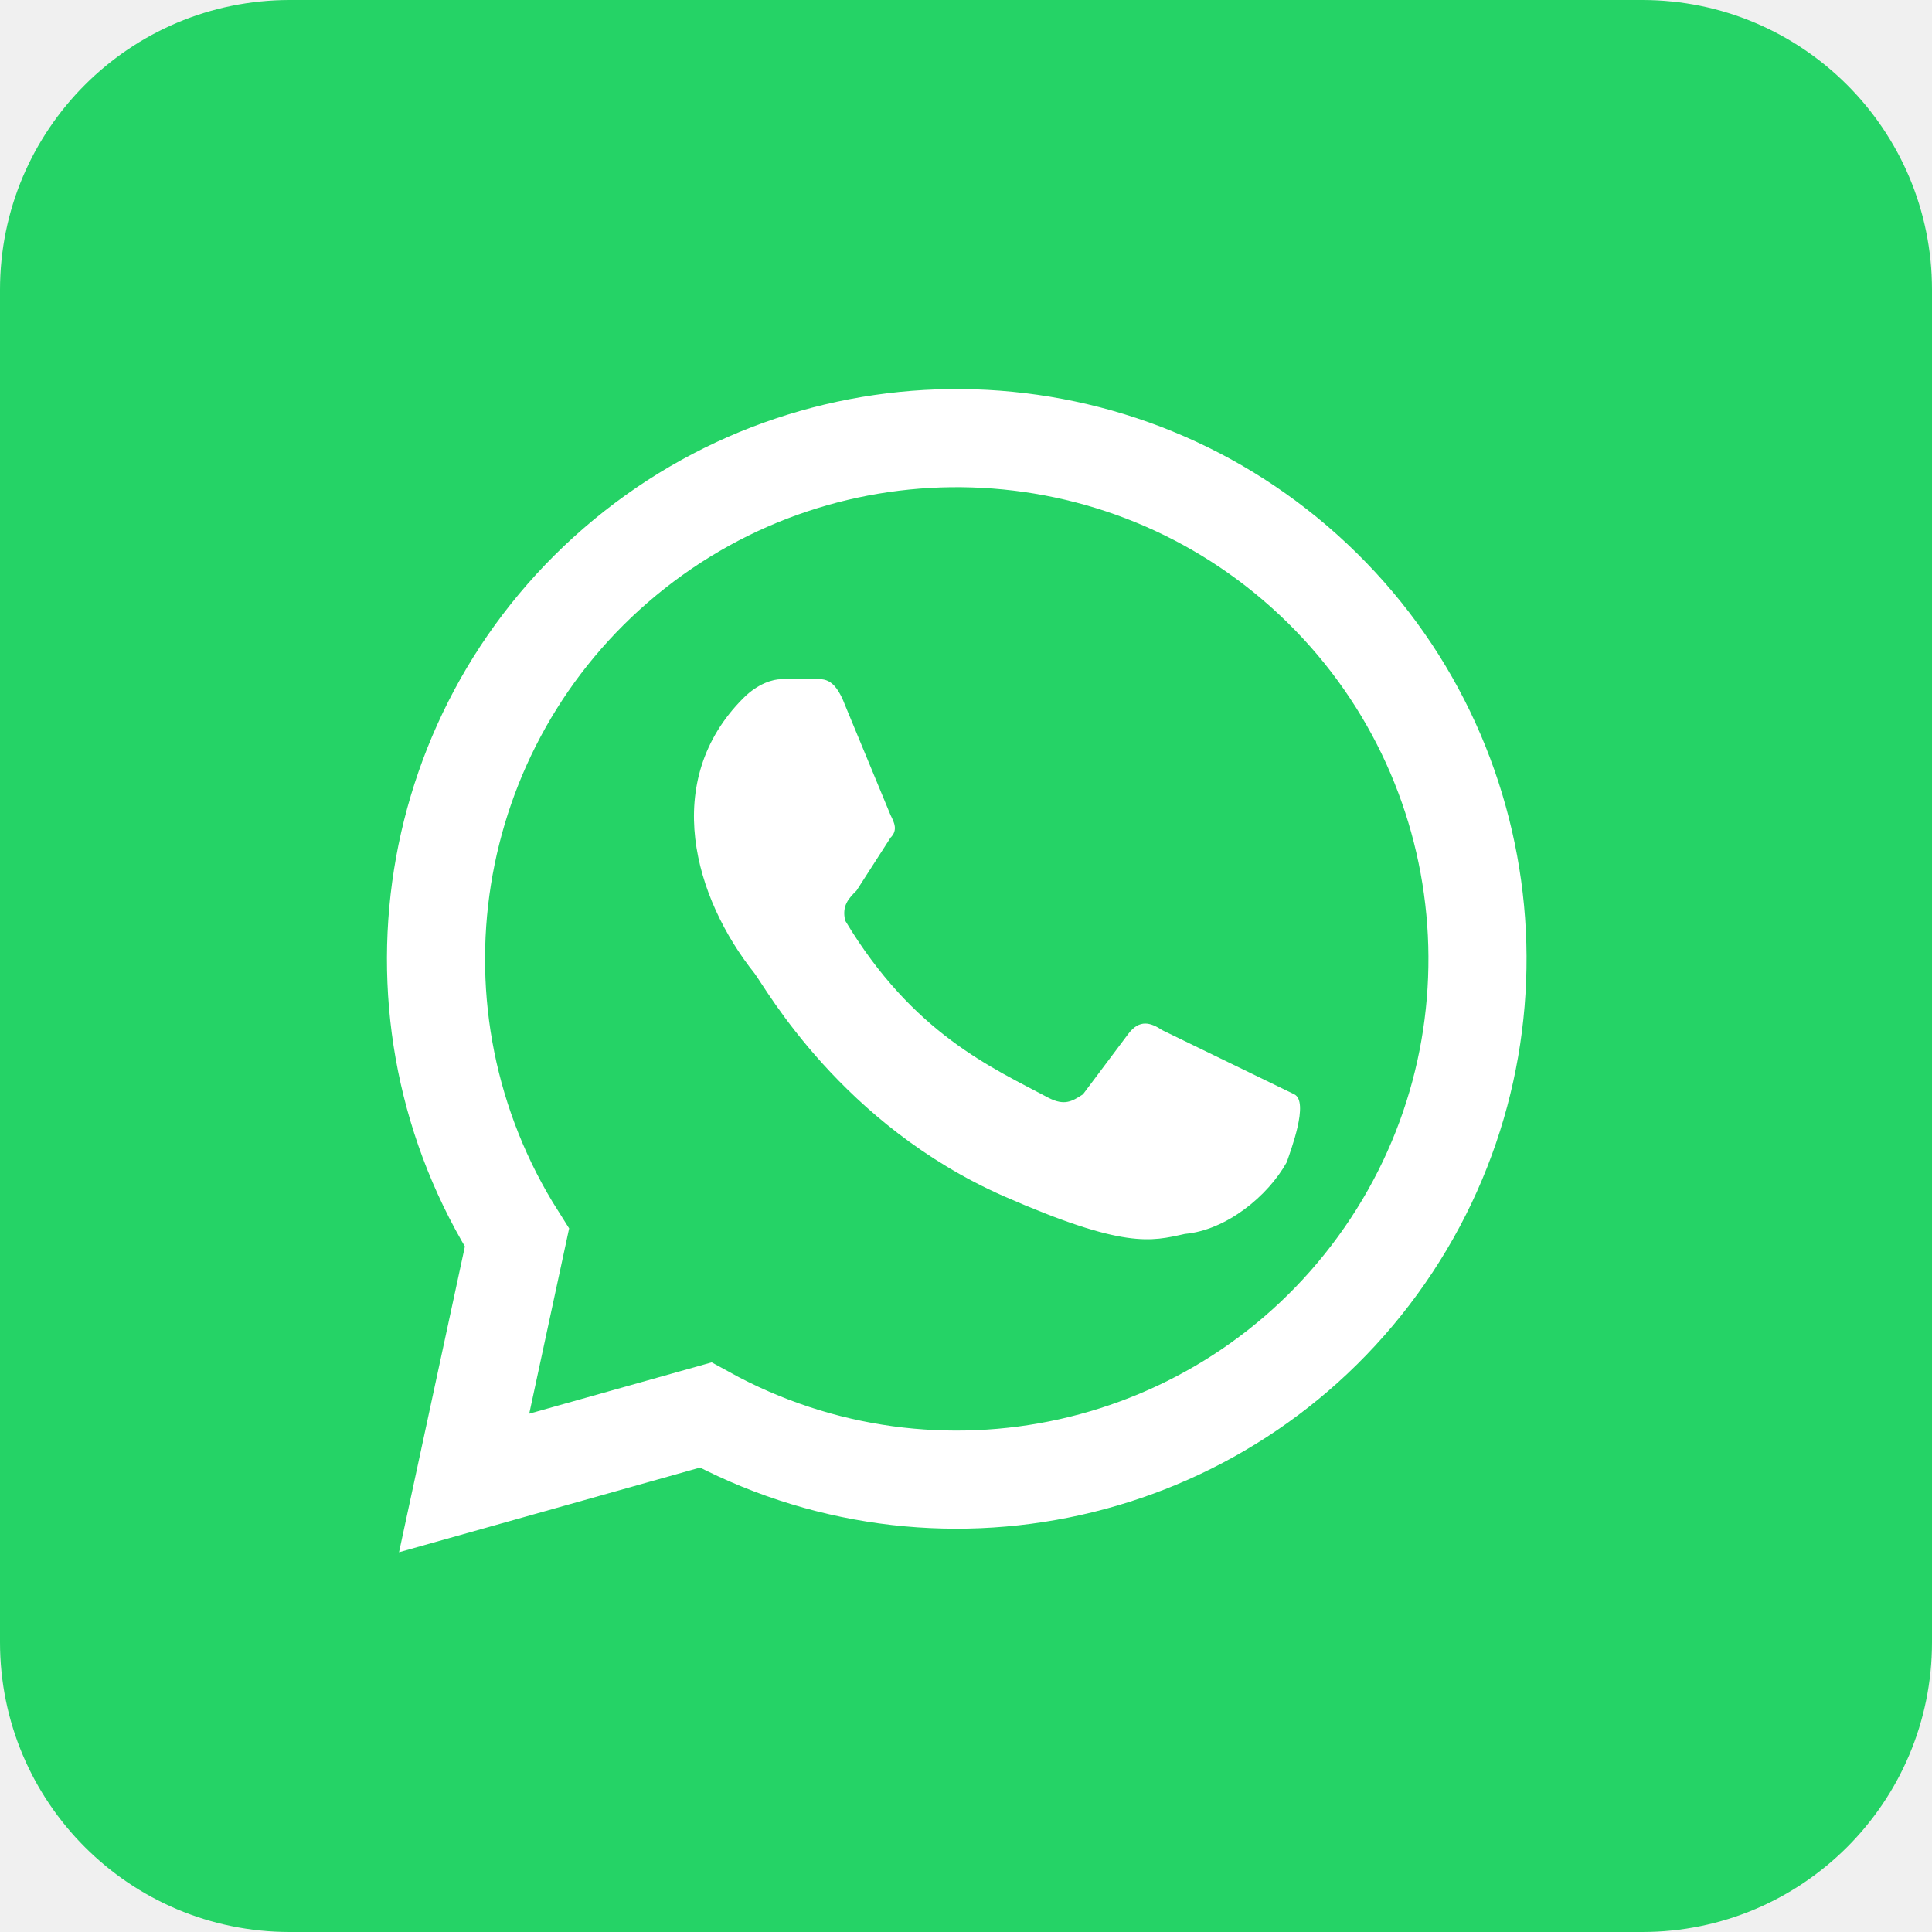
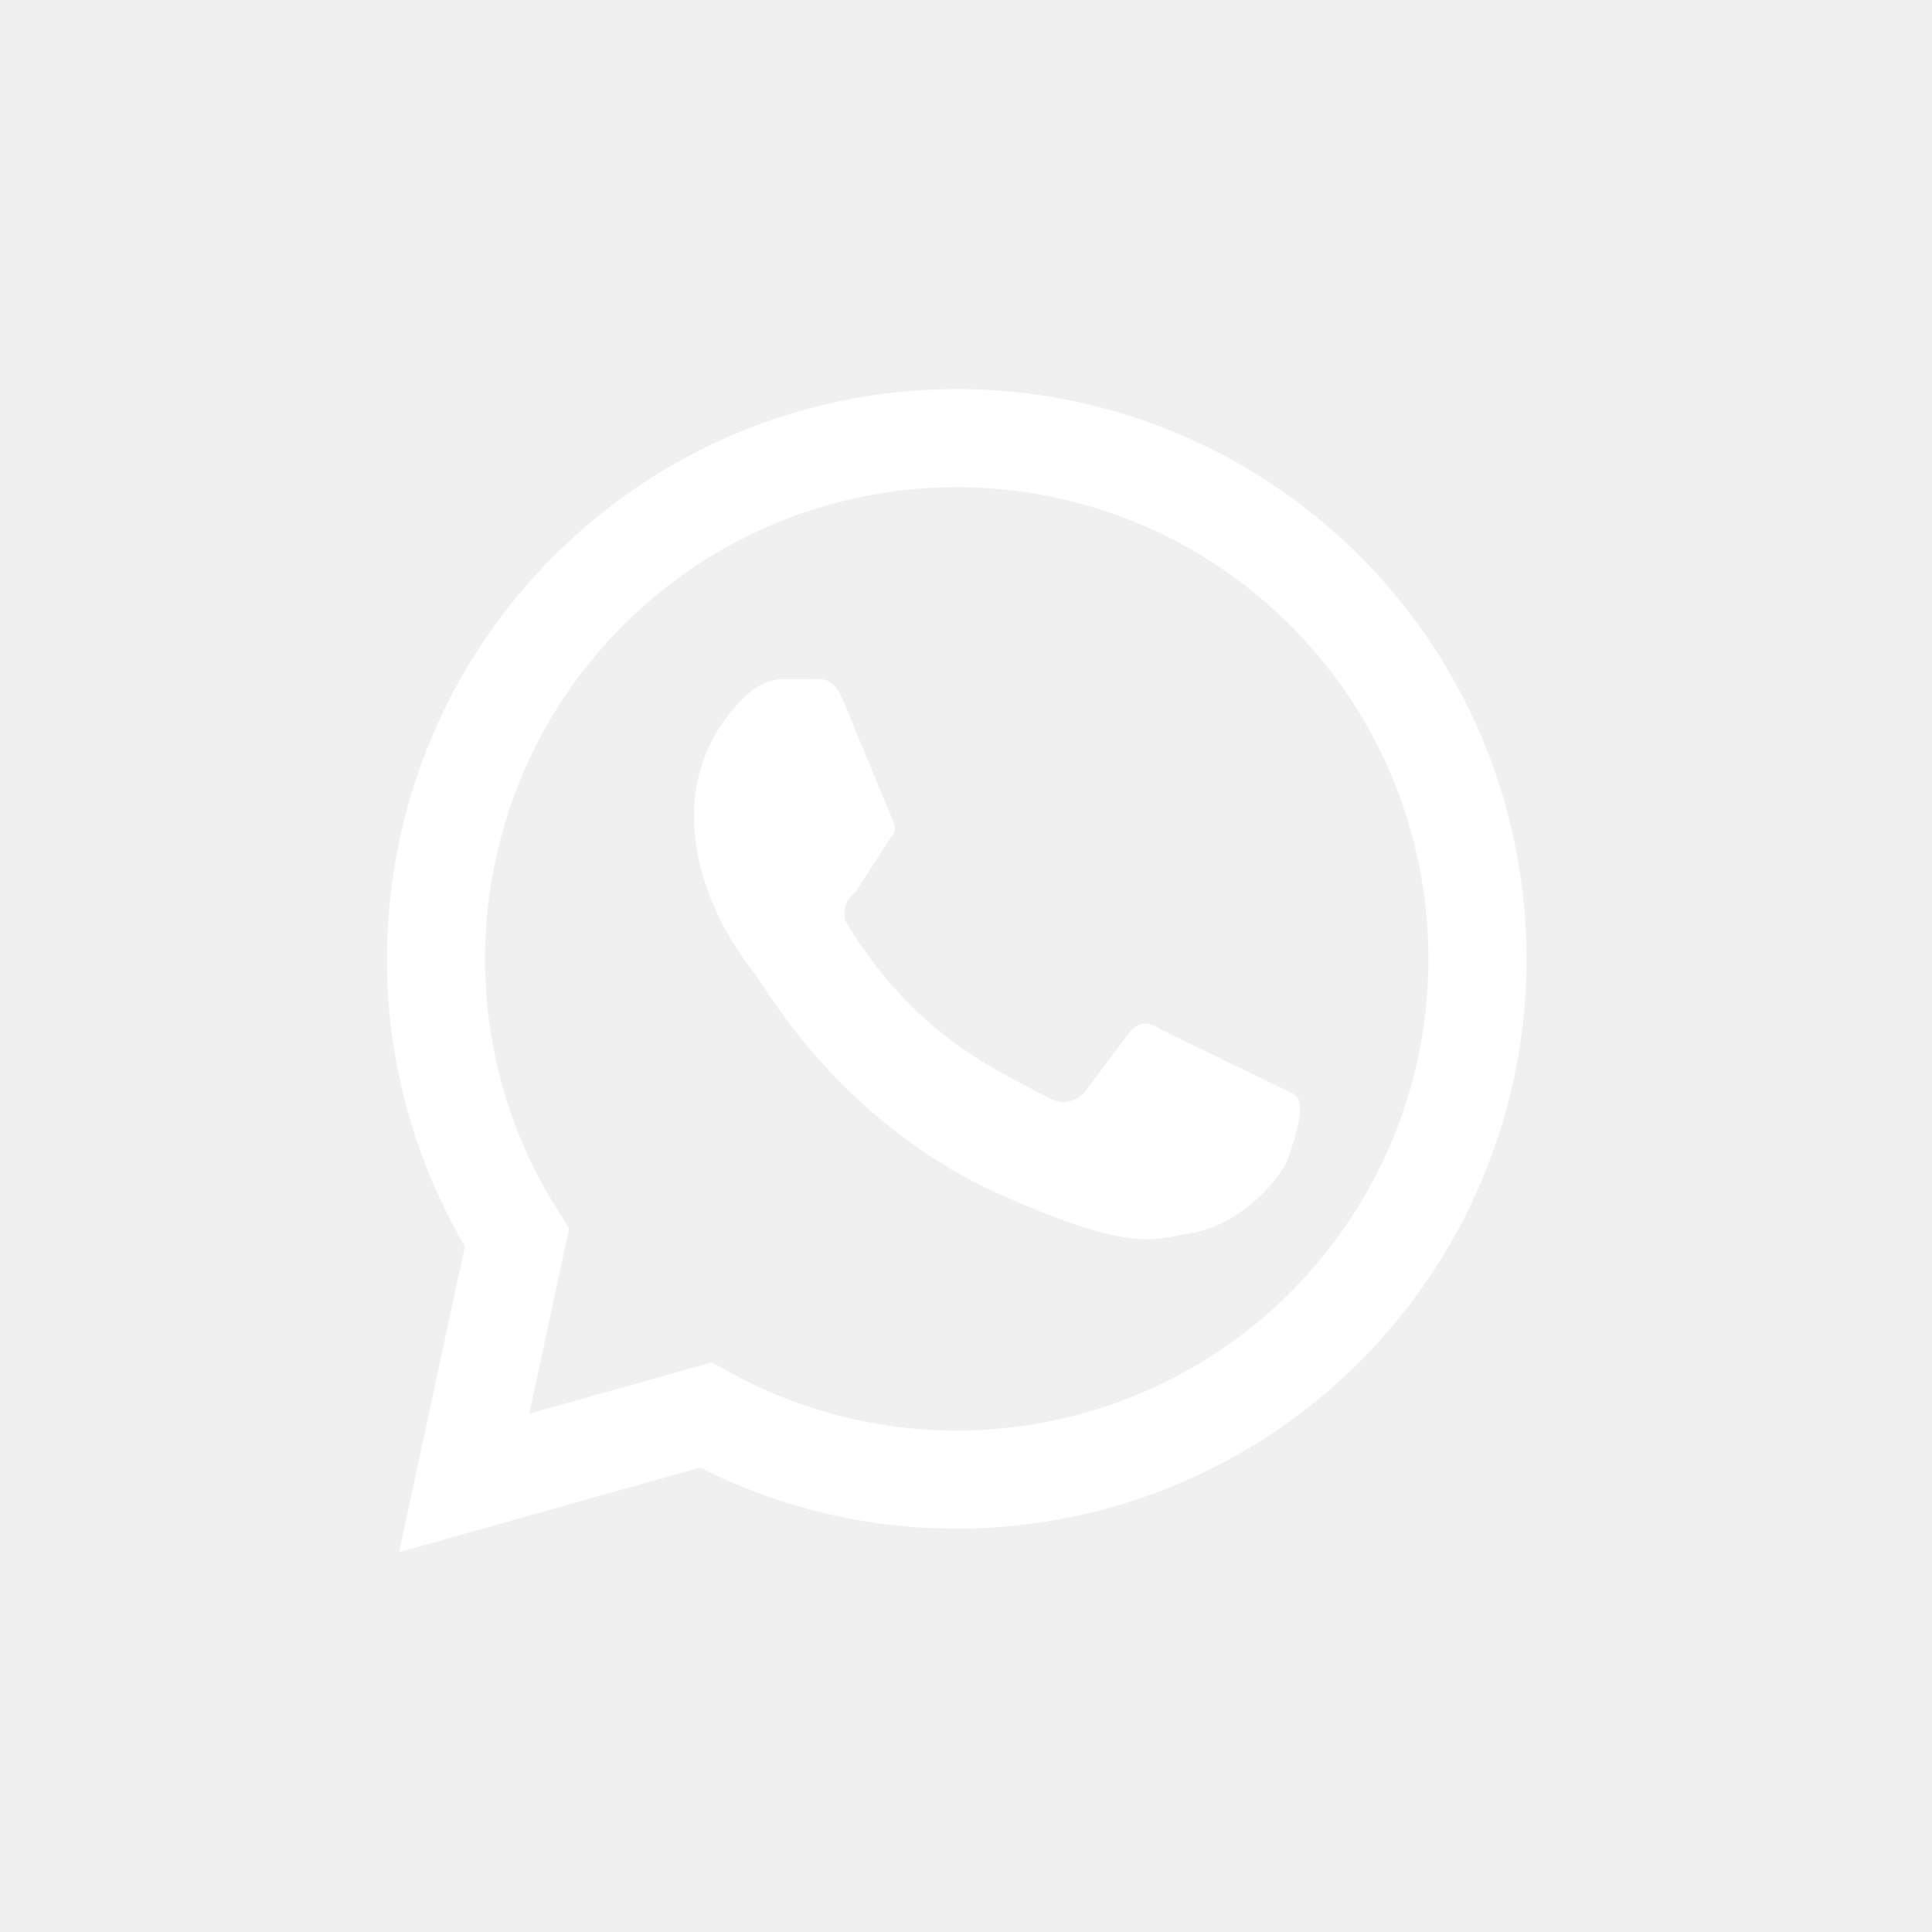
<svg xmlns="http://www.w3.org/2000/svg" aria-label="WhatsApp" role="img" viewBox="0 0 512 512">
-   <rect width="512" height="512" rx="15%" fill="#25d366" />
-   <path fill="#25d366" stroke="#ffffff" stroke-width="26" d="M123 393l14-65a138 138 0 1150 47z" />
+   <rect width="512" height="512" rx="15%" fill="#00000000" />
+   <path fill="#00000000" stroke="#ffffff" stroke-width="26" d="M123 393l14-65a138 138 0 1150 47z" />
  <path fill="#ffffff" d="M308 273c-3-2-6-3-9 1l-12 16c-3 2-5 3-9 1-15-8-36-17-54-47-1-4 1-6 3-8l9-14c2-2 1-4 0-6l-12-29c-3-8-6-7-9-7h-8c-2 0-6 1-10 5-22 22-13 53 3 73 3 4 23 40 66 59 32 14 39 12 48 10 11-1 22-10 27-19 1-3 6-16 2-18" />
</svg>
